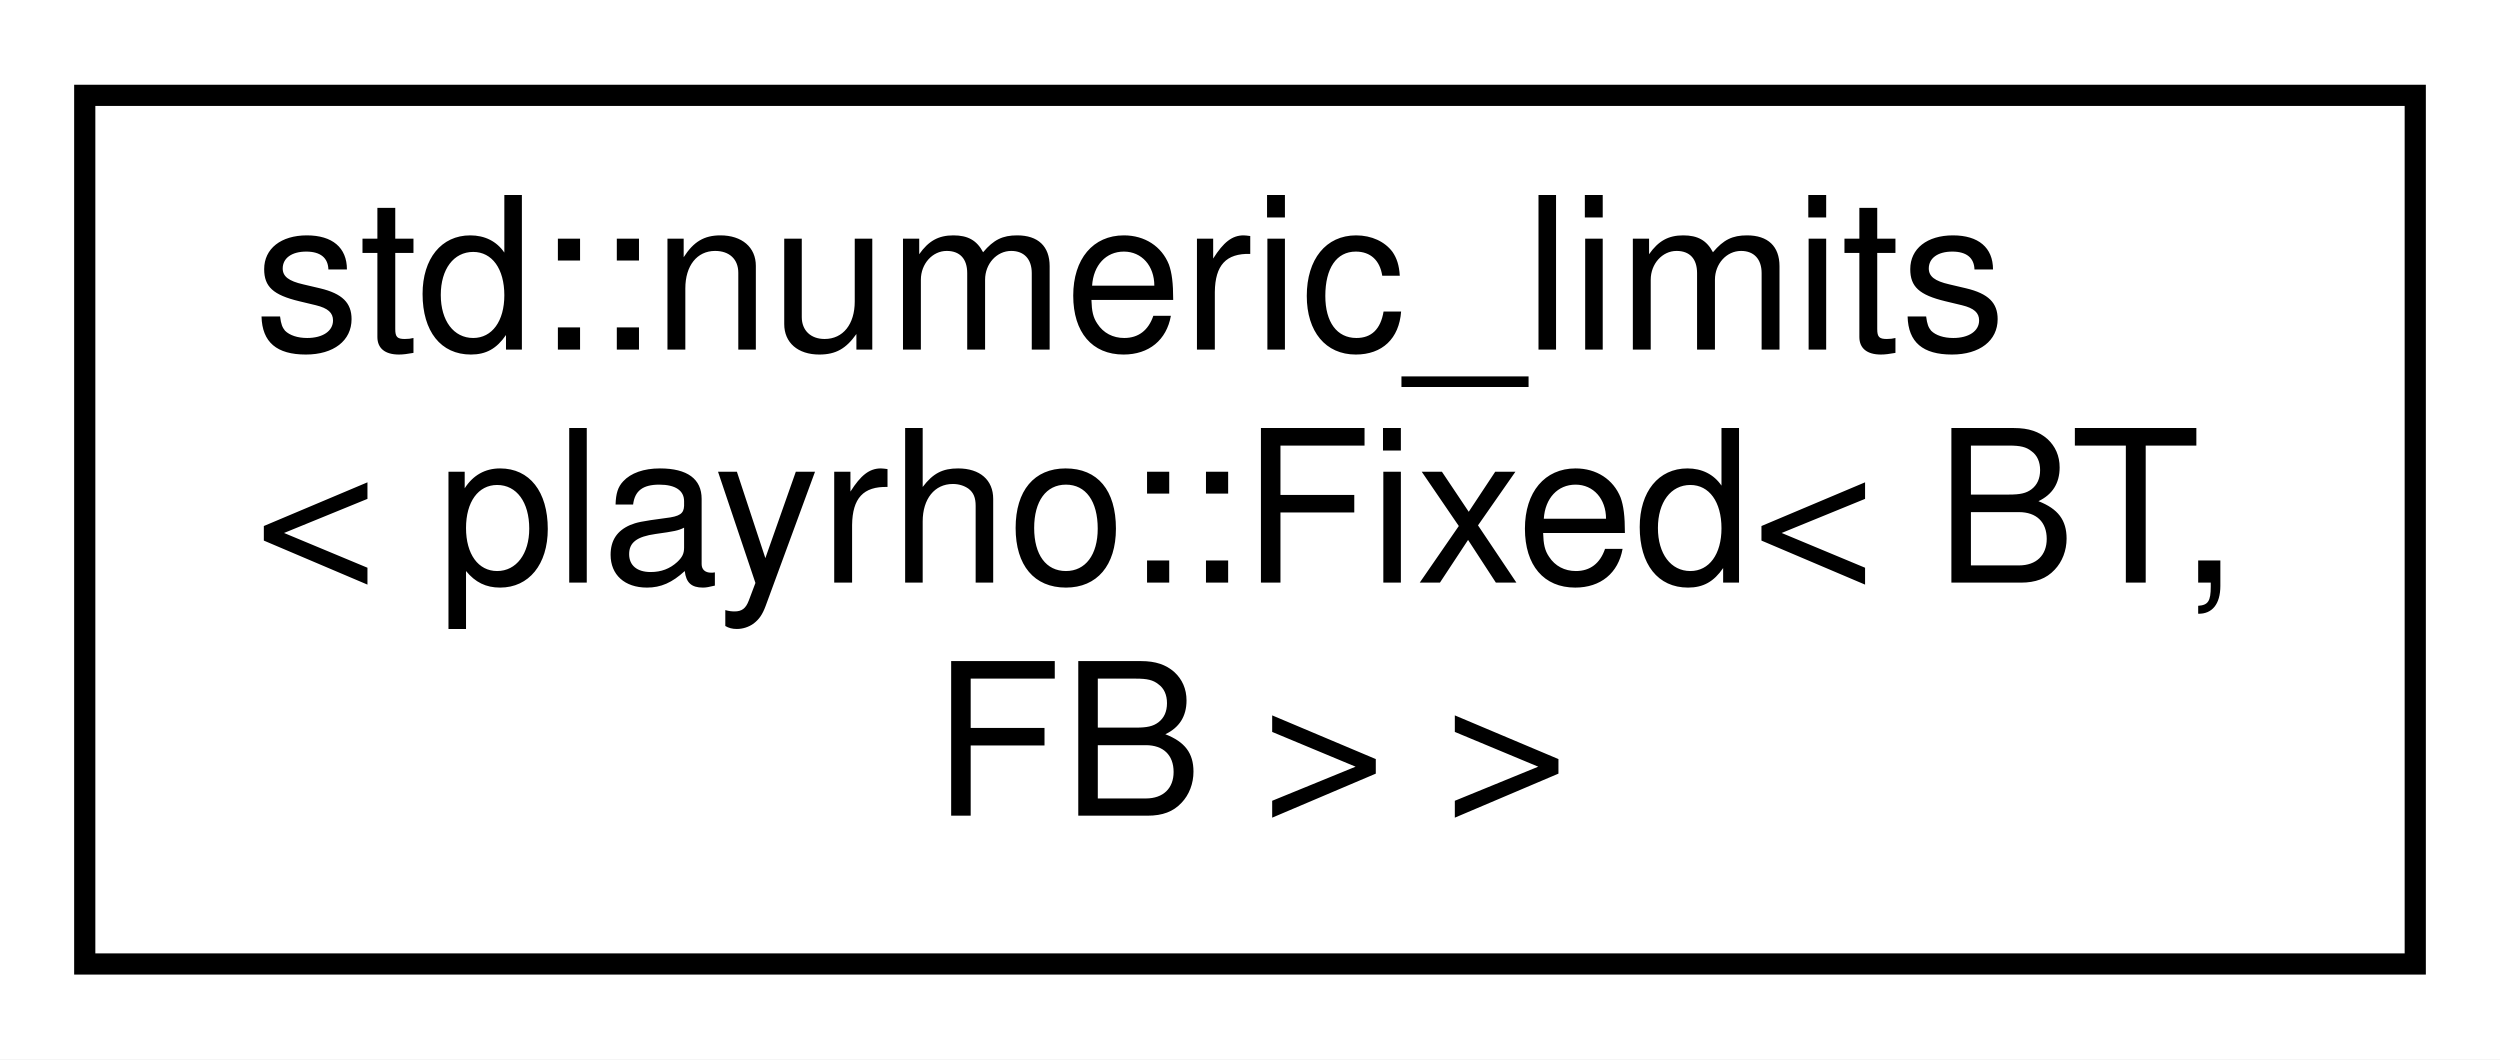
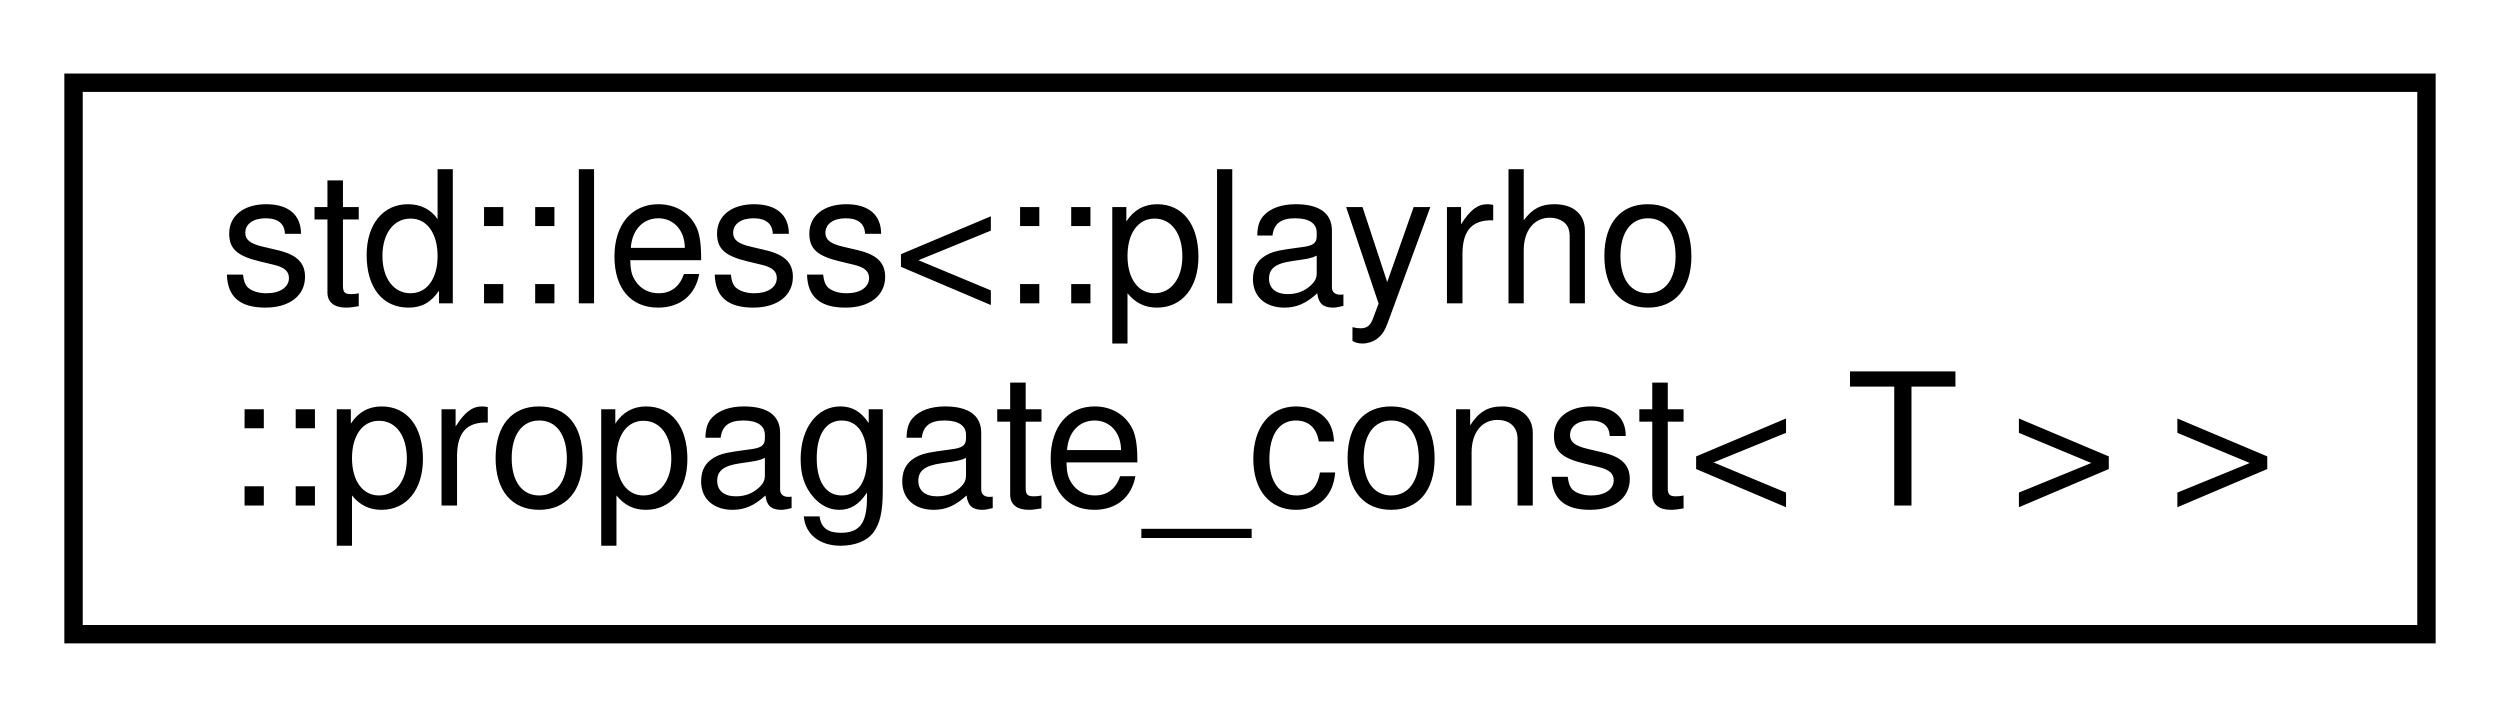
- <svg xmlns="http://www.w3.org/2000/svg" xmlns:xlink="http://www.w3.org/1999/xlink" width="118pt" height="50pt" viewBox="0.00 0.00 118.00 50.00">
-   <g id="graph0" class="graph" transform="scale(1 1) rotate(0) translate(4 46)">
-     <polygon fill="white" stroke="transparent" points="-4,4 -4,-46 114,-46 114,4 -4,4" />
+ <svg xmlns="http://www.w3.org/2000/svg" xmlns:xlink="http://www.w3.org/1999/xlink" width="136pt" height="39pt" viewBox="0.00 0.00 136.00 39.00">
+   <g id="graph0" class="graph" transform="scale(1 1) rotate(0) translate(4 35)">
+     <polygon fill="white" stroke="transparent" points="-4,4 -4,-35 132,-35 132,4 -4,4" />
    <g id="node1" class="node">
      <g id="a_node1">
-         <a xlink:href="classstd_1_1numeric__limits_3_01playrho_1_1Fixed_3_01BT_00_01FB_01_4_01_4.html" target="_top" xlink:title="Template specialization of numeric limits for Fixed types.">
-           <polygon fill="white" stroke="black" points="0,-0.5 0,-41.5 110,-41.5 110,-0.5 0,-0.5" />
-           <text text-anchor="start" x="8" y="-29.5" font-family="Helvetica,sans-Serif" font-size="10.00">std::numeric_limits</text>
-           <text text-anchor="start" x="8" y="-18.5" font-family="Helvetica,sans-Serif" font-size="10.00">&lt; playrho::Fixed&lt; BT,</text>
-           <text text-anchor="middle" x="55" y="-7.5" font-family="Helvetica,sans-Serif" font-size="10.00"> FB &gt; &gt;</text>
+         <a xlink:href="structstd_1_1less_3_1_1playrho_1_1propagate__const_3_01T_01_4_01_4.html" target="_top" xlink:title="Support for less than operations.">
+           <polygon fill="white" stroke="black" points="0,-0.5 0,-30.5 128,-30.5 128,-0.5 0,-0.5" />
+           <text text-anchor="start" x="8" y="-18.5" font-family="Helvetica,sans-Serif" font-size="10.00">std::less&lt;::playrho</text>
+           <text text-anchor="middle" x="64" y="-7.5" font-family="Helvetica,sans-Serif" font-size="10.00">::propagate_const&lt; T &gt; &gt;</text>
        </a>
      </g>
    </g>
  </g>
</svg>
